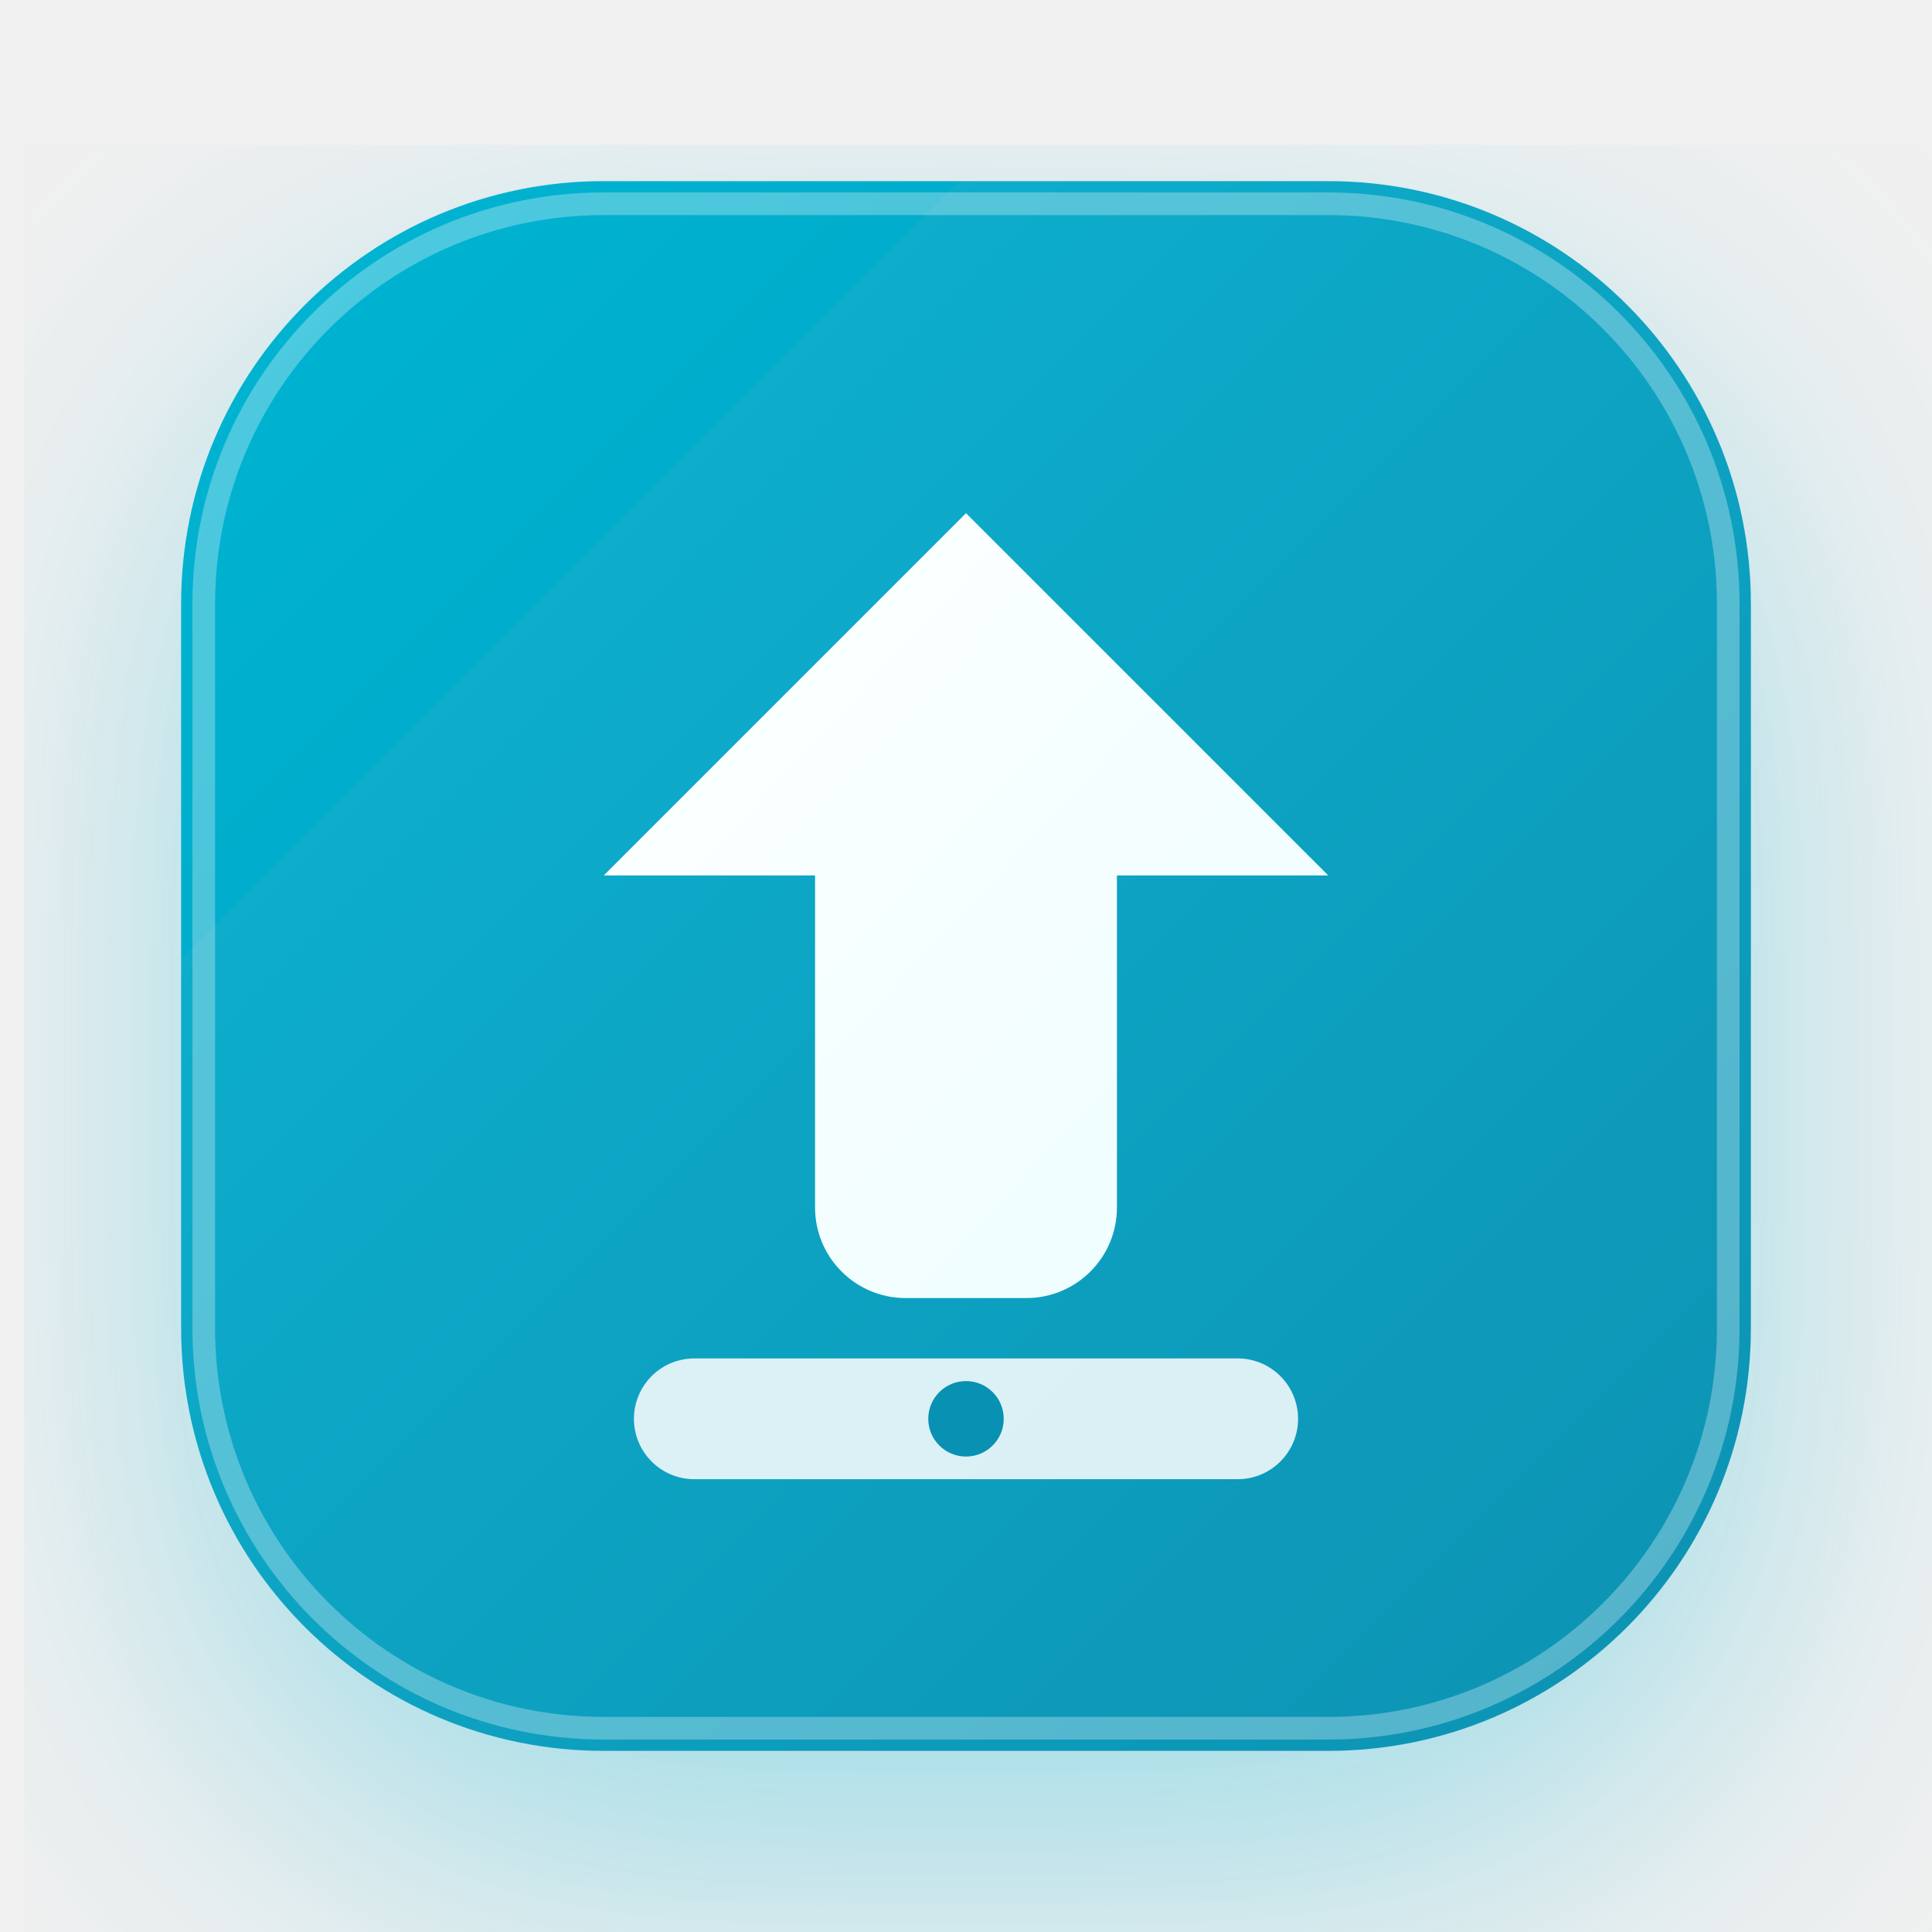
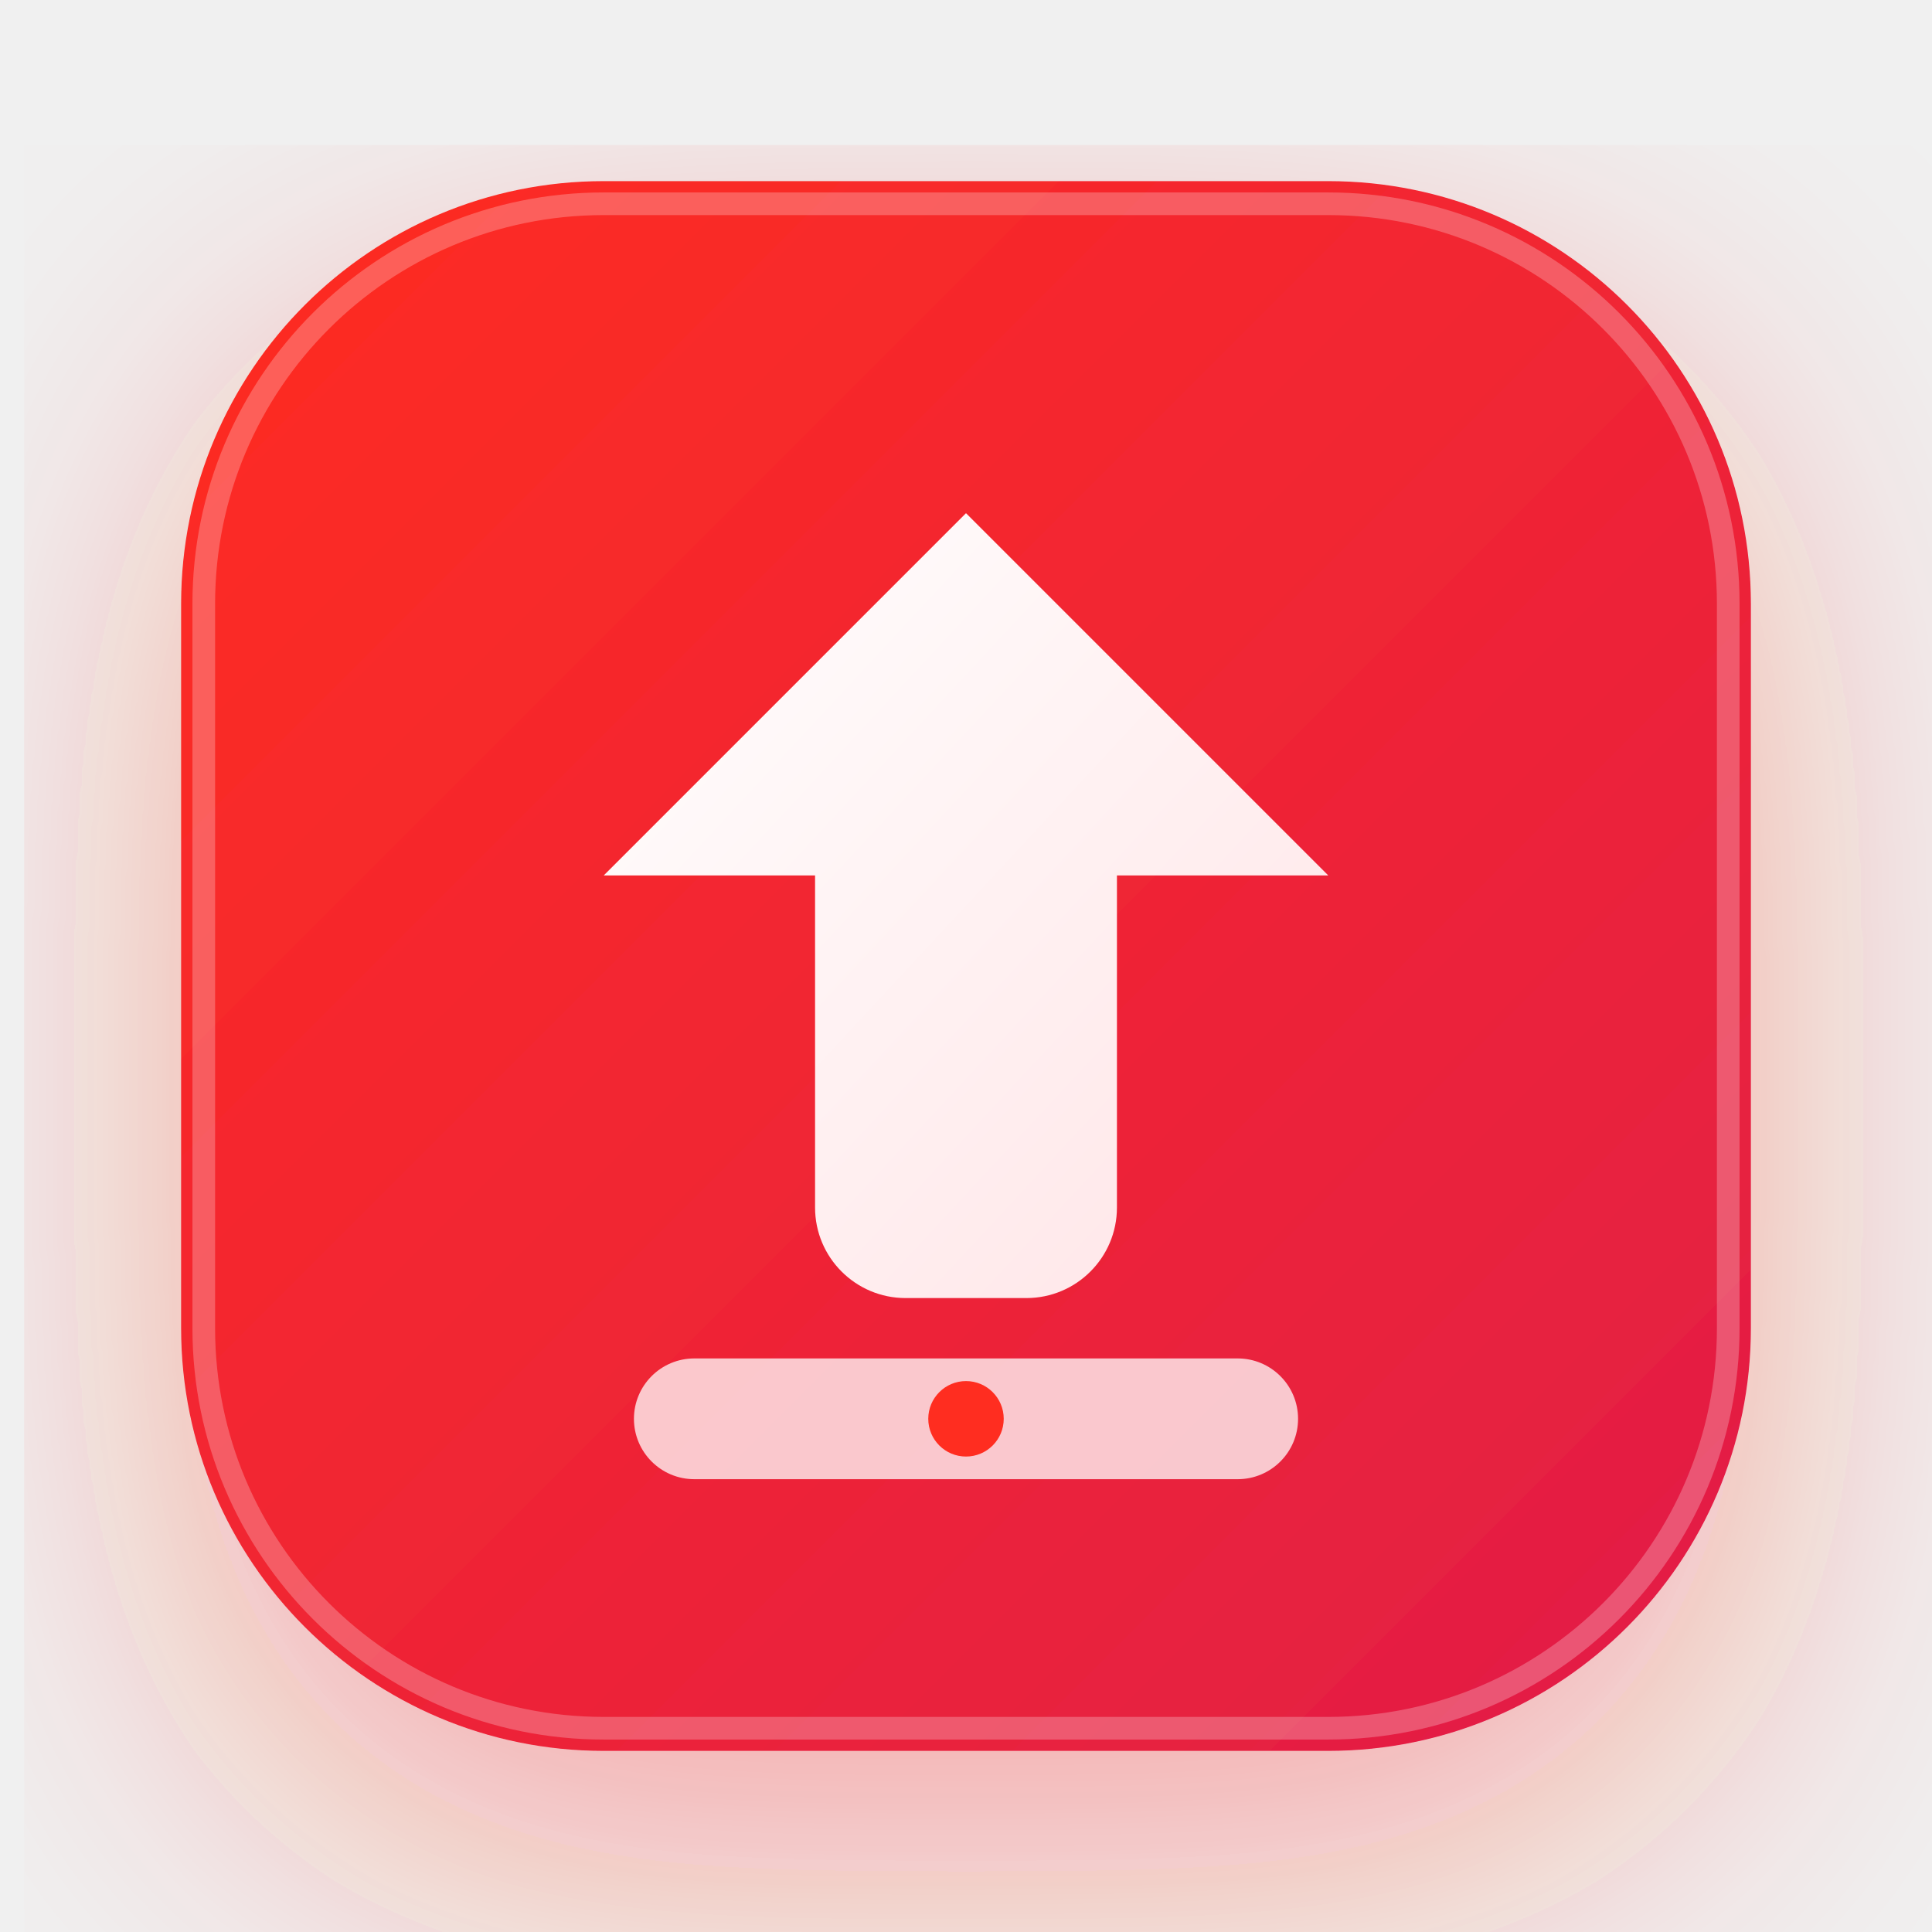
<svg xmlns="http://www.w3.org/2000/svg" viewBox="0 0 128 128" fill="none">
  <defs>
    <linearGradient id="bg-grad" x1="0%" y1="0%" x2="100%" y2="100%">
-       <stop offset="0%" stop-color="#06B6D4" />
-       <stop offset="100%" stop-color="#0891B2" />
+       <stop offset="0%" stop-color="#FF2D20" />
+       <stop offset="100%" stop-color="#E11D48" />
    </linearGradient>
    <linearGradient id="accent-grad" x1="0%" y1="0%" x2="100%" y2="100%">
      <stop offset="0%" stop-color="#FFFFFF" />
-       <stop offset="100%" stop-color="#ECFEFF" />
+       <stop offset="100%" stop-color="#FFE4E6" />
    </linearGradient>
    <filter id="shadow" x="-10%" y="-10%" width="130%" height="130%">
-       <feDropShadow dx="0" dy="8" stdDeviation="12" flood-color="#06B6D4" flood-opacity="0.35" />
+       <feDropShadow dx="0" dy="8" stdDeviation="12" flood-color="#FF2D20" flood-opacity="0.35" />
    </filter>
  </defs>
  <rect x="12" y="12" width="104" height="104" rx="28" fill="url(#bg-grad)" filter="url(#shadow)" />
-   <rect x="13.5" y="13.5" width="101" height="101" rx="26.5" stroke="#FFFFFF" stroke-opacity="0.3" stroke-width="1.5" />
+   <rect x="13.5" y="13.5" width="101" height="101" rx="26.5" stroke="#FFFFFF" stroke-opacity="0.25" stroke-width="1.5" />
  <path d="M64 34L40 58H54V80C54 83.314 56.686 86 60 86H68C71.314 86 74 83.314 74 80V58H88L64 34Z" fill="url(#accent-grad)" />
-   <path d="M42 94C42 91.791 43.791 90 46 90H82C84.209 90 86 91.791 86 94C86 96.209 84.209 98 82 98H46C43.791 98 42 96.209 42 94Z" fill="#FFFFFF" fill-opacity="0.85" />
-   <circle cx="64" cy="94" r="2.5" fill="#0891B2" />
+   <path d="M42 94C42 91.791 43.791 90 46 90H82C84.209 90 86 91.791 86 94C86 96.209 84.209 98 82 98H46C43.791 98 42 96.209 42 94Z" fill="#FFFFFF" fill-opacity="0.75" />
+   <circle cx="64" cy="94" r="2.5" fill="#FF2D20" />
</svg>
